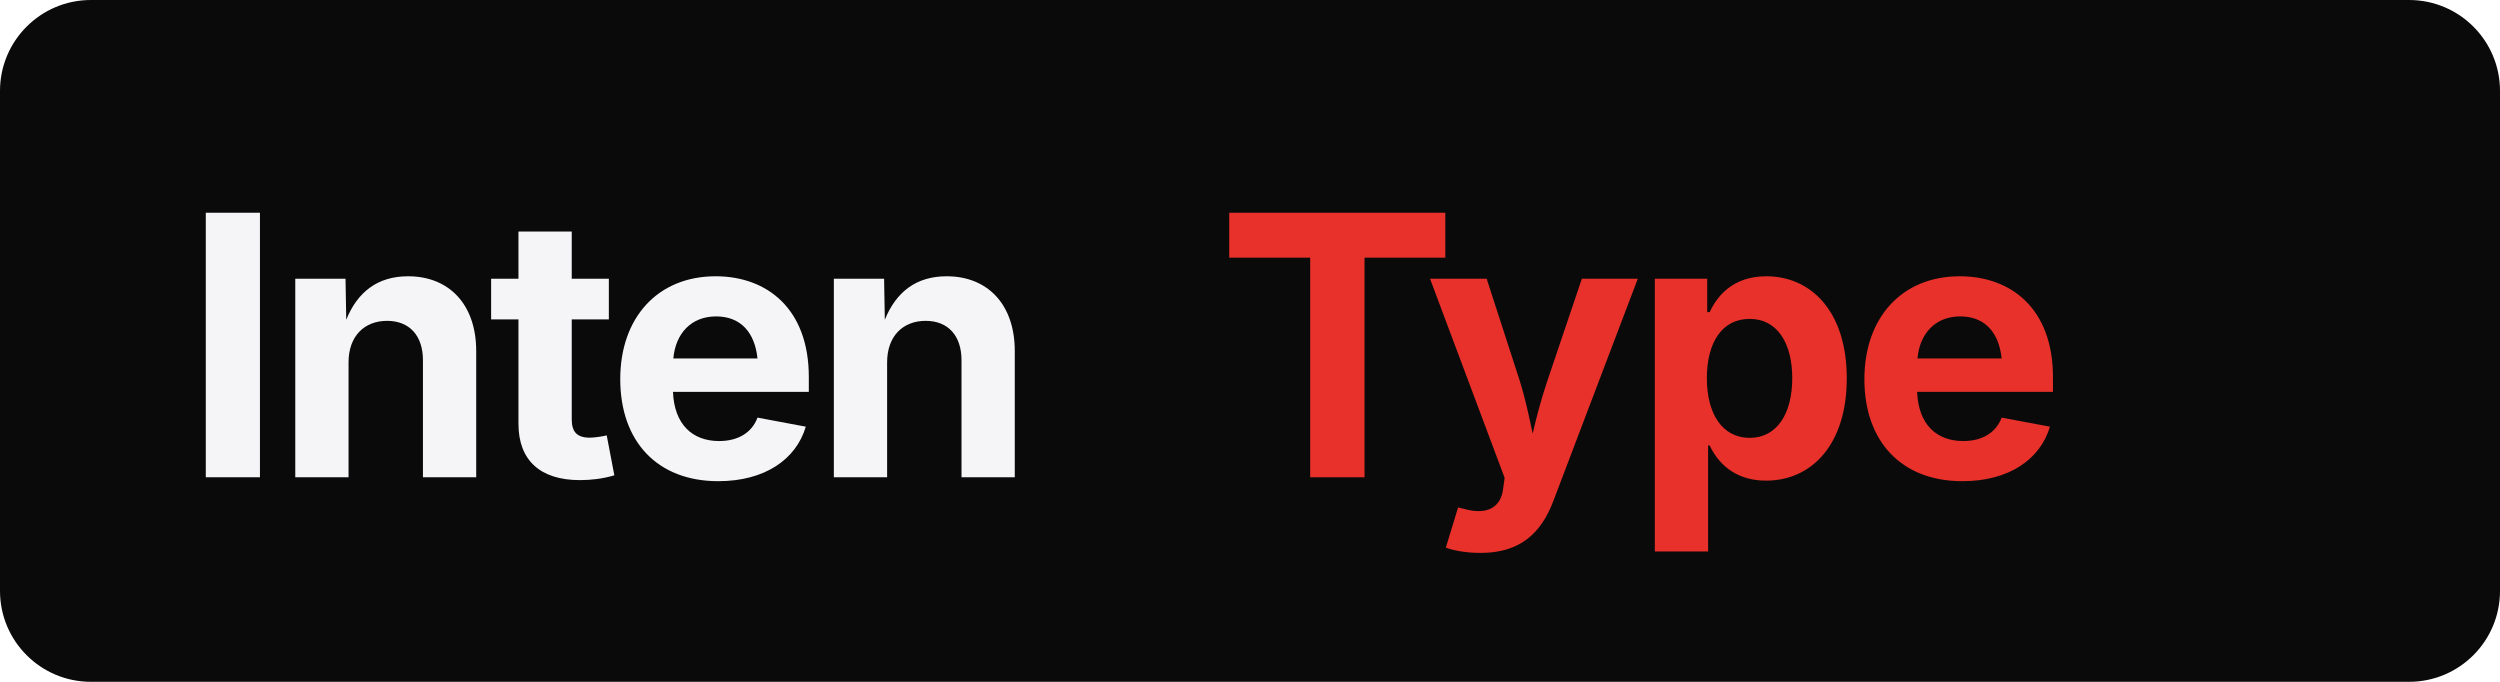
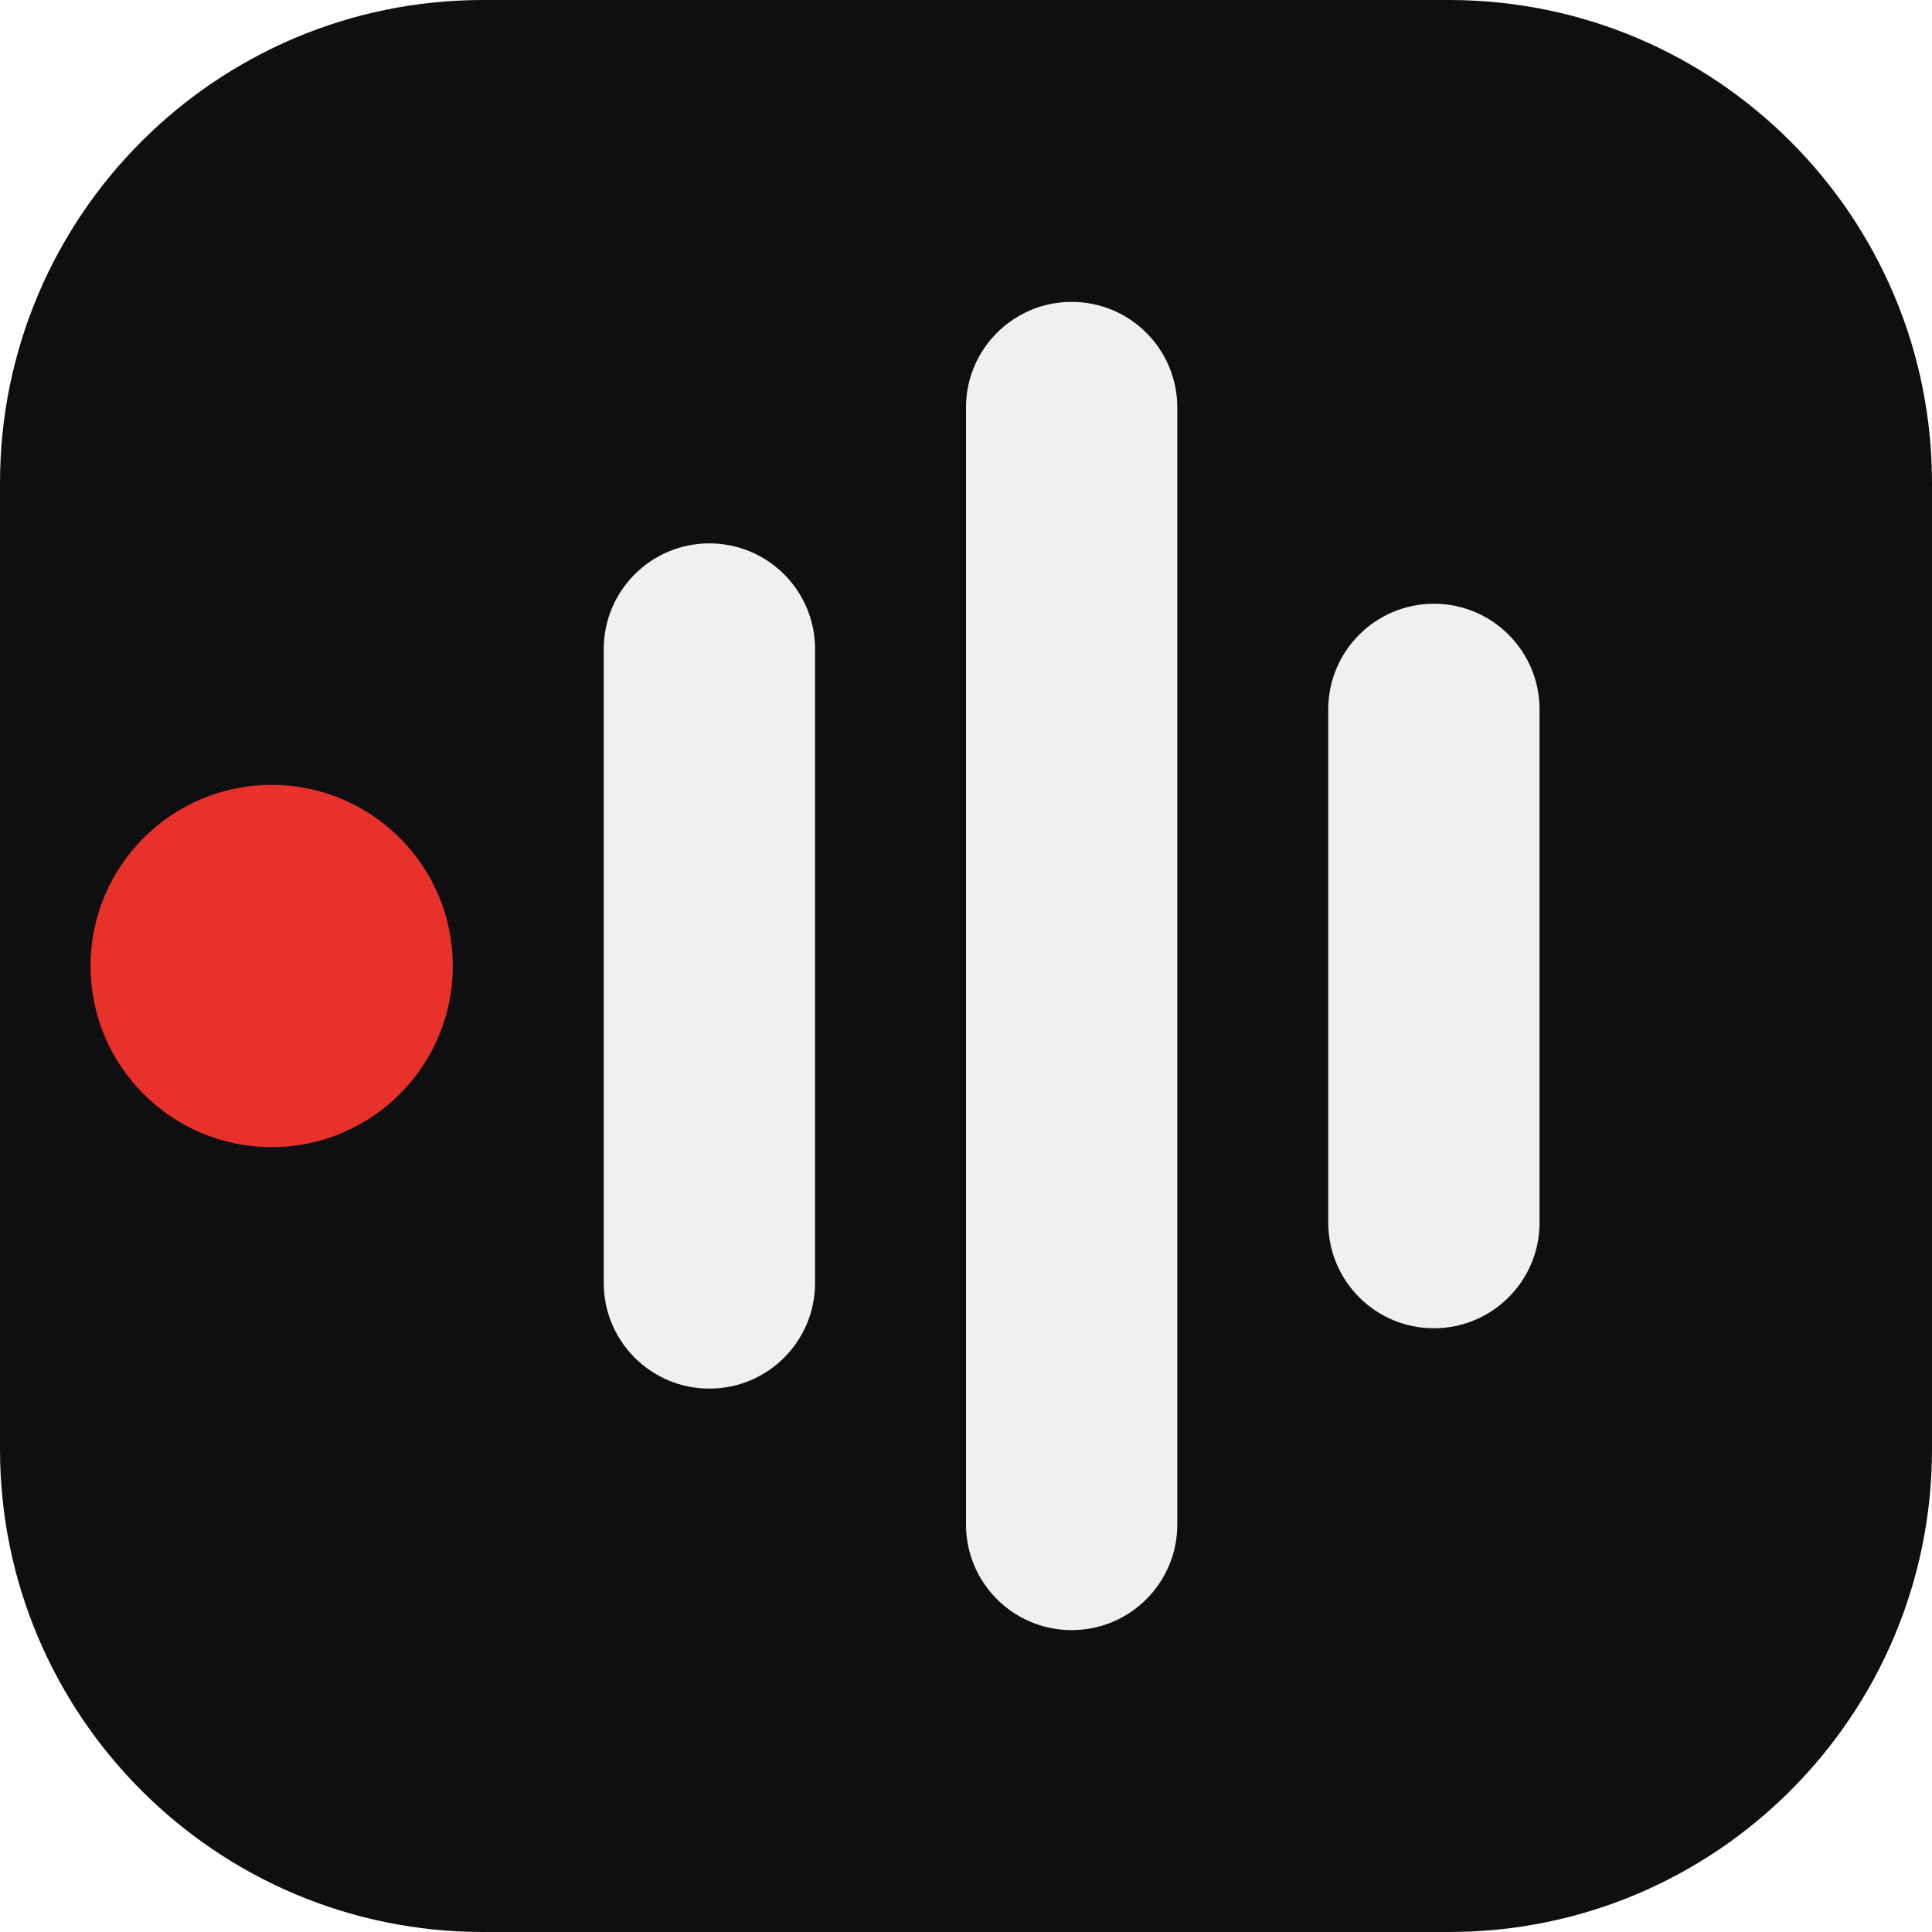
- <svg xmlns="http://www.w3.org/2000/svg" viewBox="0 0 220 60" width="220" height="60">
-   <rect width="220" height="60" rx="8" fill="#0a0a0b" />
-   <text x="16" y="42" font-family="-apple-system, BlinkMacSystemFont, 'SF Pro Display', sans-serif" font-size="32" font-weight="700" letter-spacing="-1" fill="#f5f5f7">Inten</text>
-   <text x="107" y="42" font-family="-apple-system, BlinkMacSystemFont, 'SF Pro Display', sans-serif" font-size="32" font-weight="700" letter-spacing="-1" fill="#e8312a">Type</text>
+ <svg xmlns="http://www.w3.org/2000/svg" viewBox="0 0 32 32" width="32" height="32">
+   <rect width="32" height="32" rx="8" fill="#0f0f11" />
+   <circle cx="4.5" cy="16" r="3" fill="#e8312a" />
+   <rect x="10" y="9" width="3.5" height="14" rx="1.75" fill="#f0f0f2" />
+   <rect x="16" y="5" width="3.5" height="22" rx="1.75" fill="#f0f0f2" />
+   <rect x="22" y="10" width="3.5" height="12" rx="1.75" fill="#f0f0f2" />
</svg>
